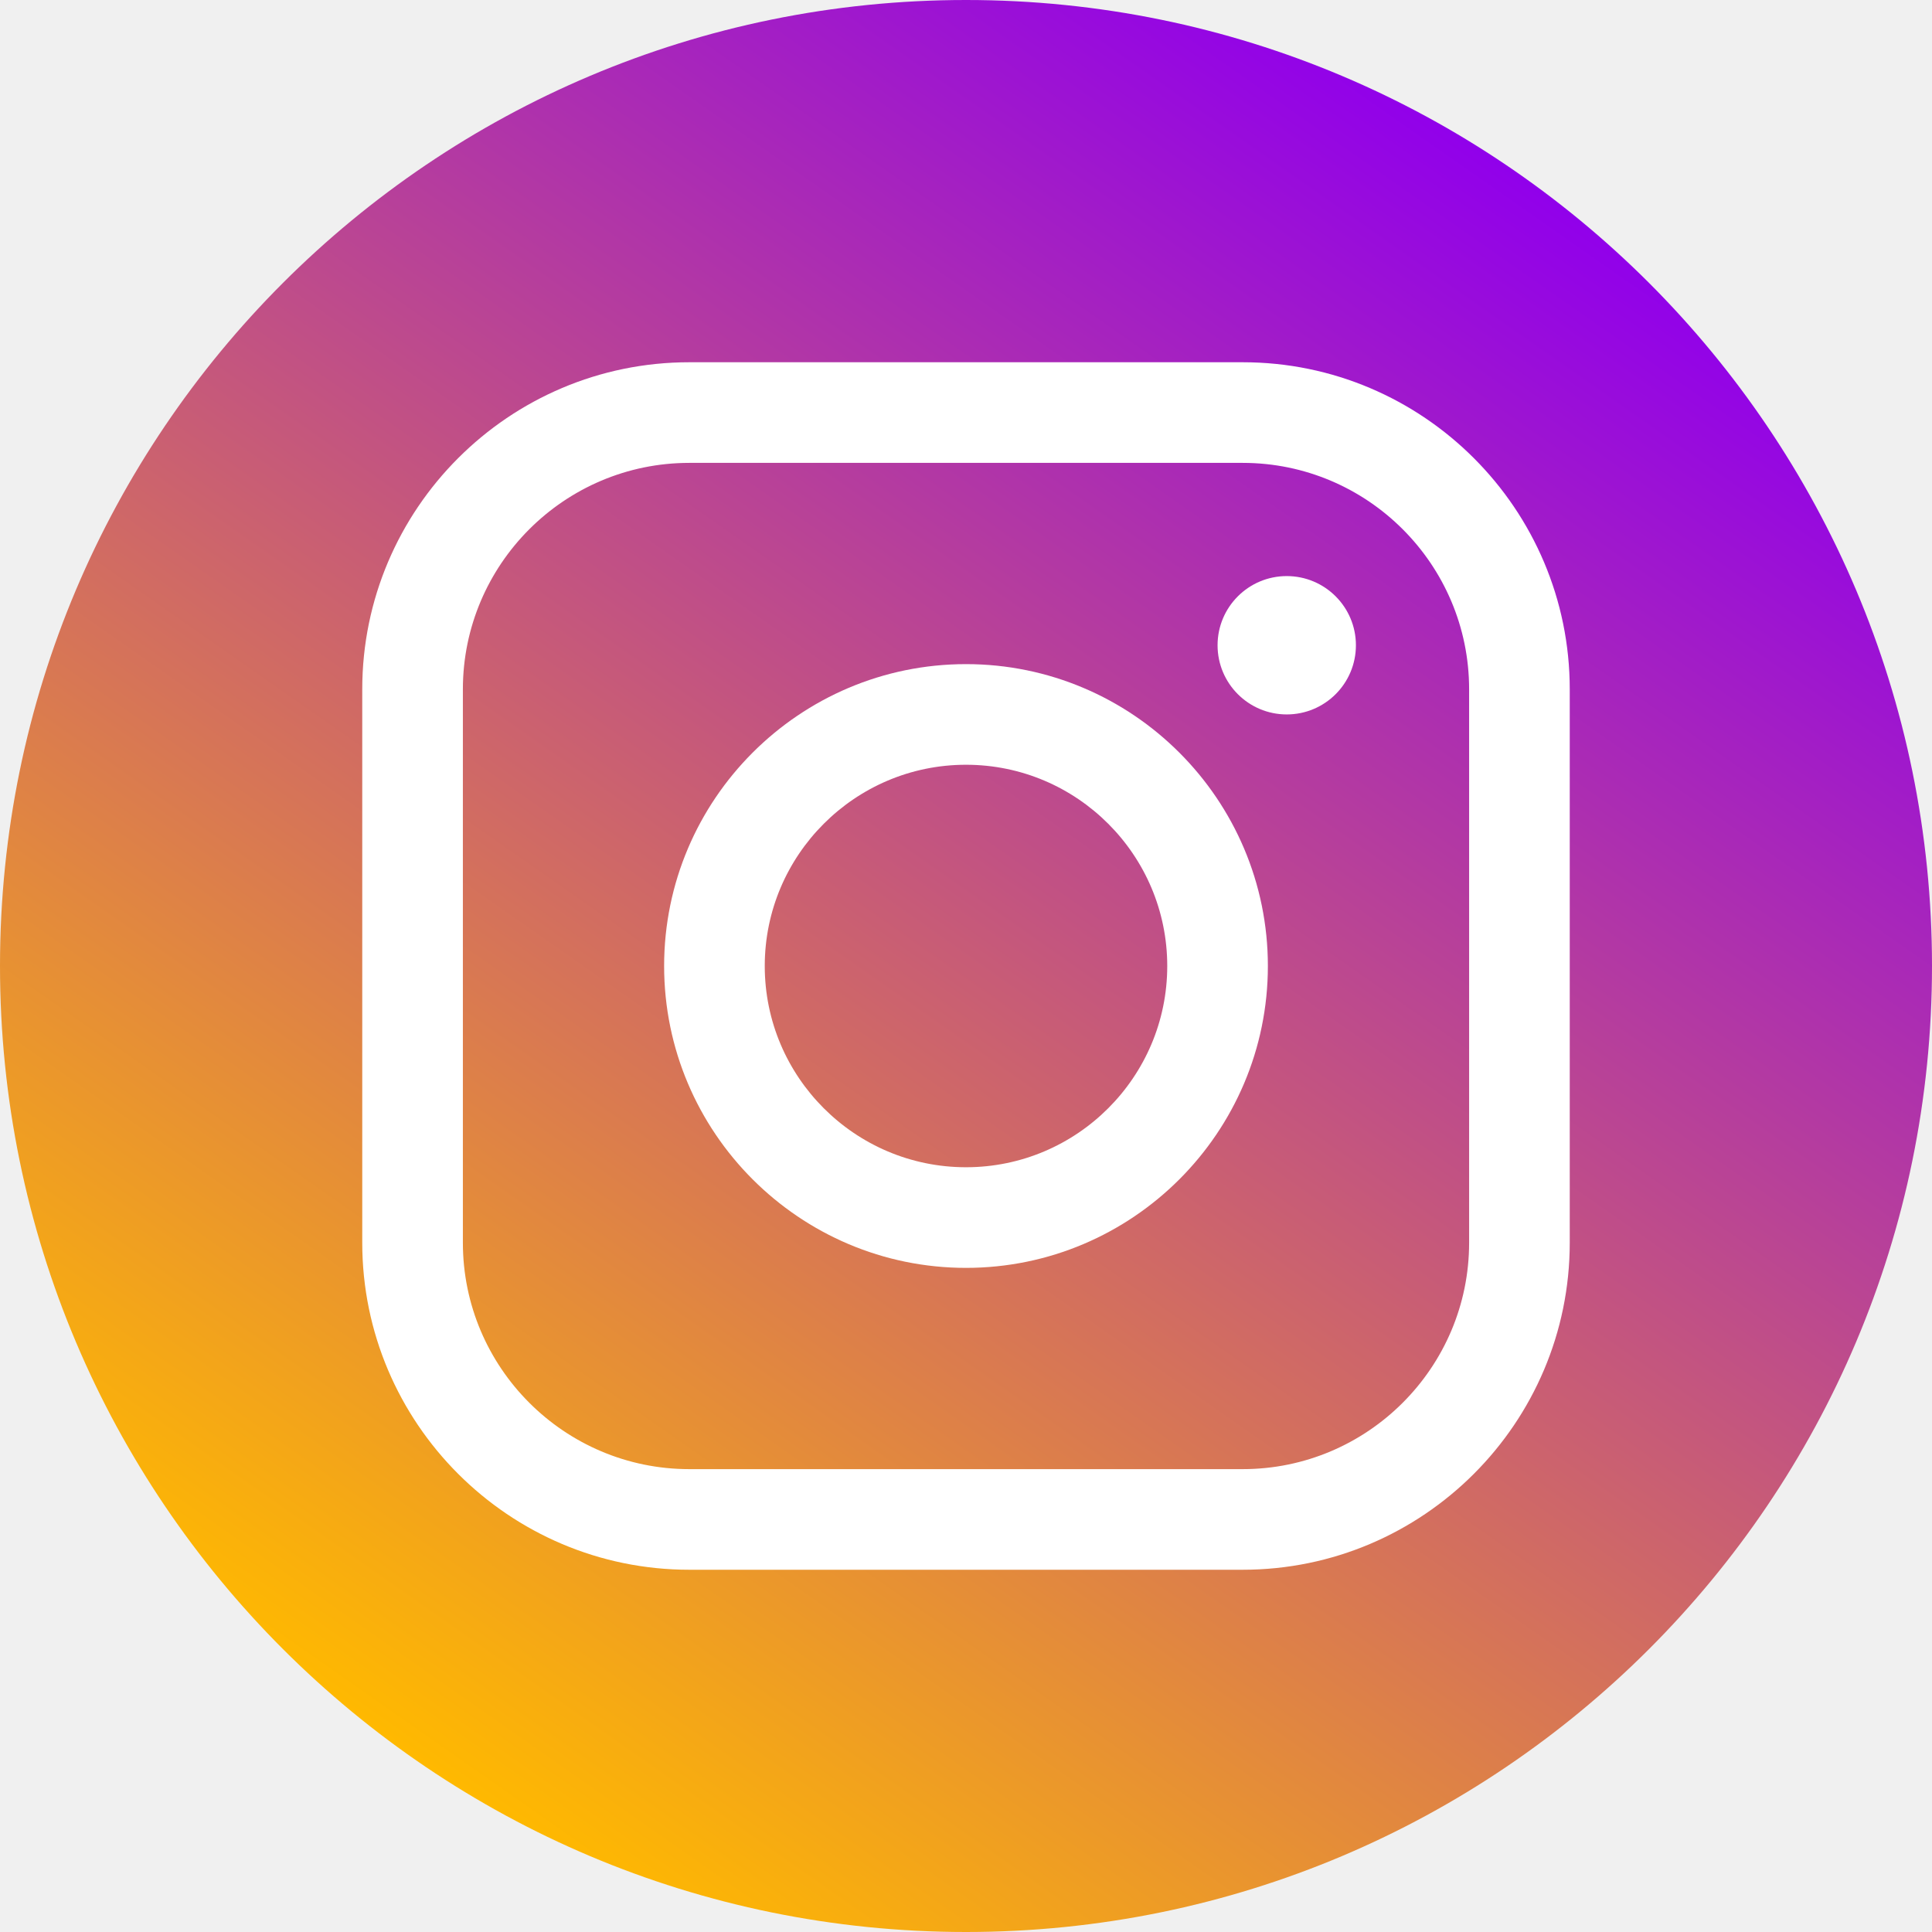
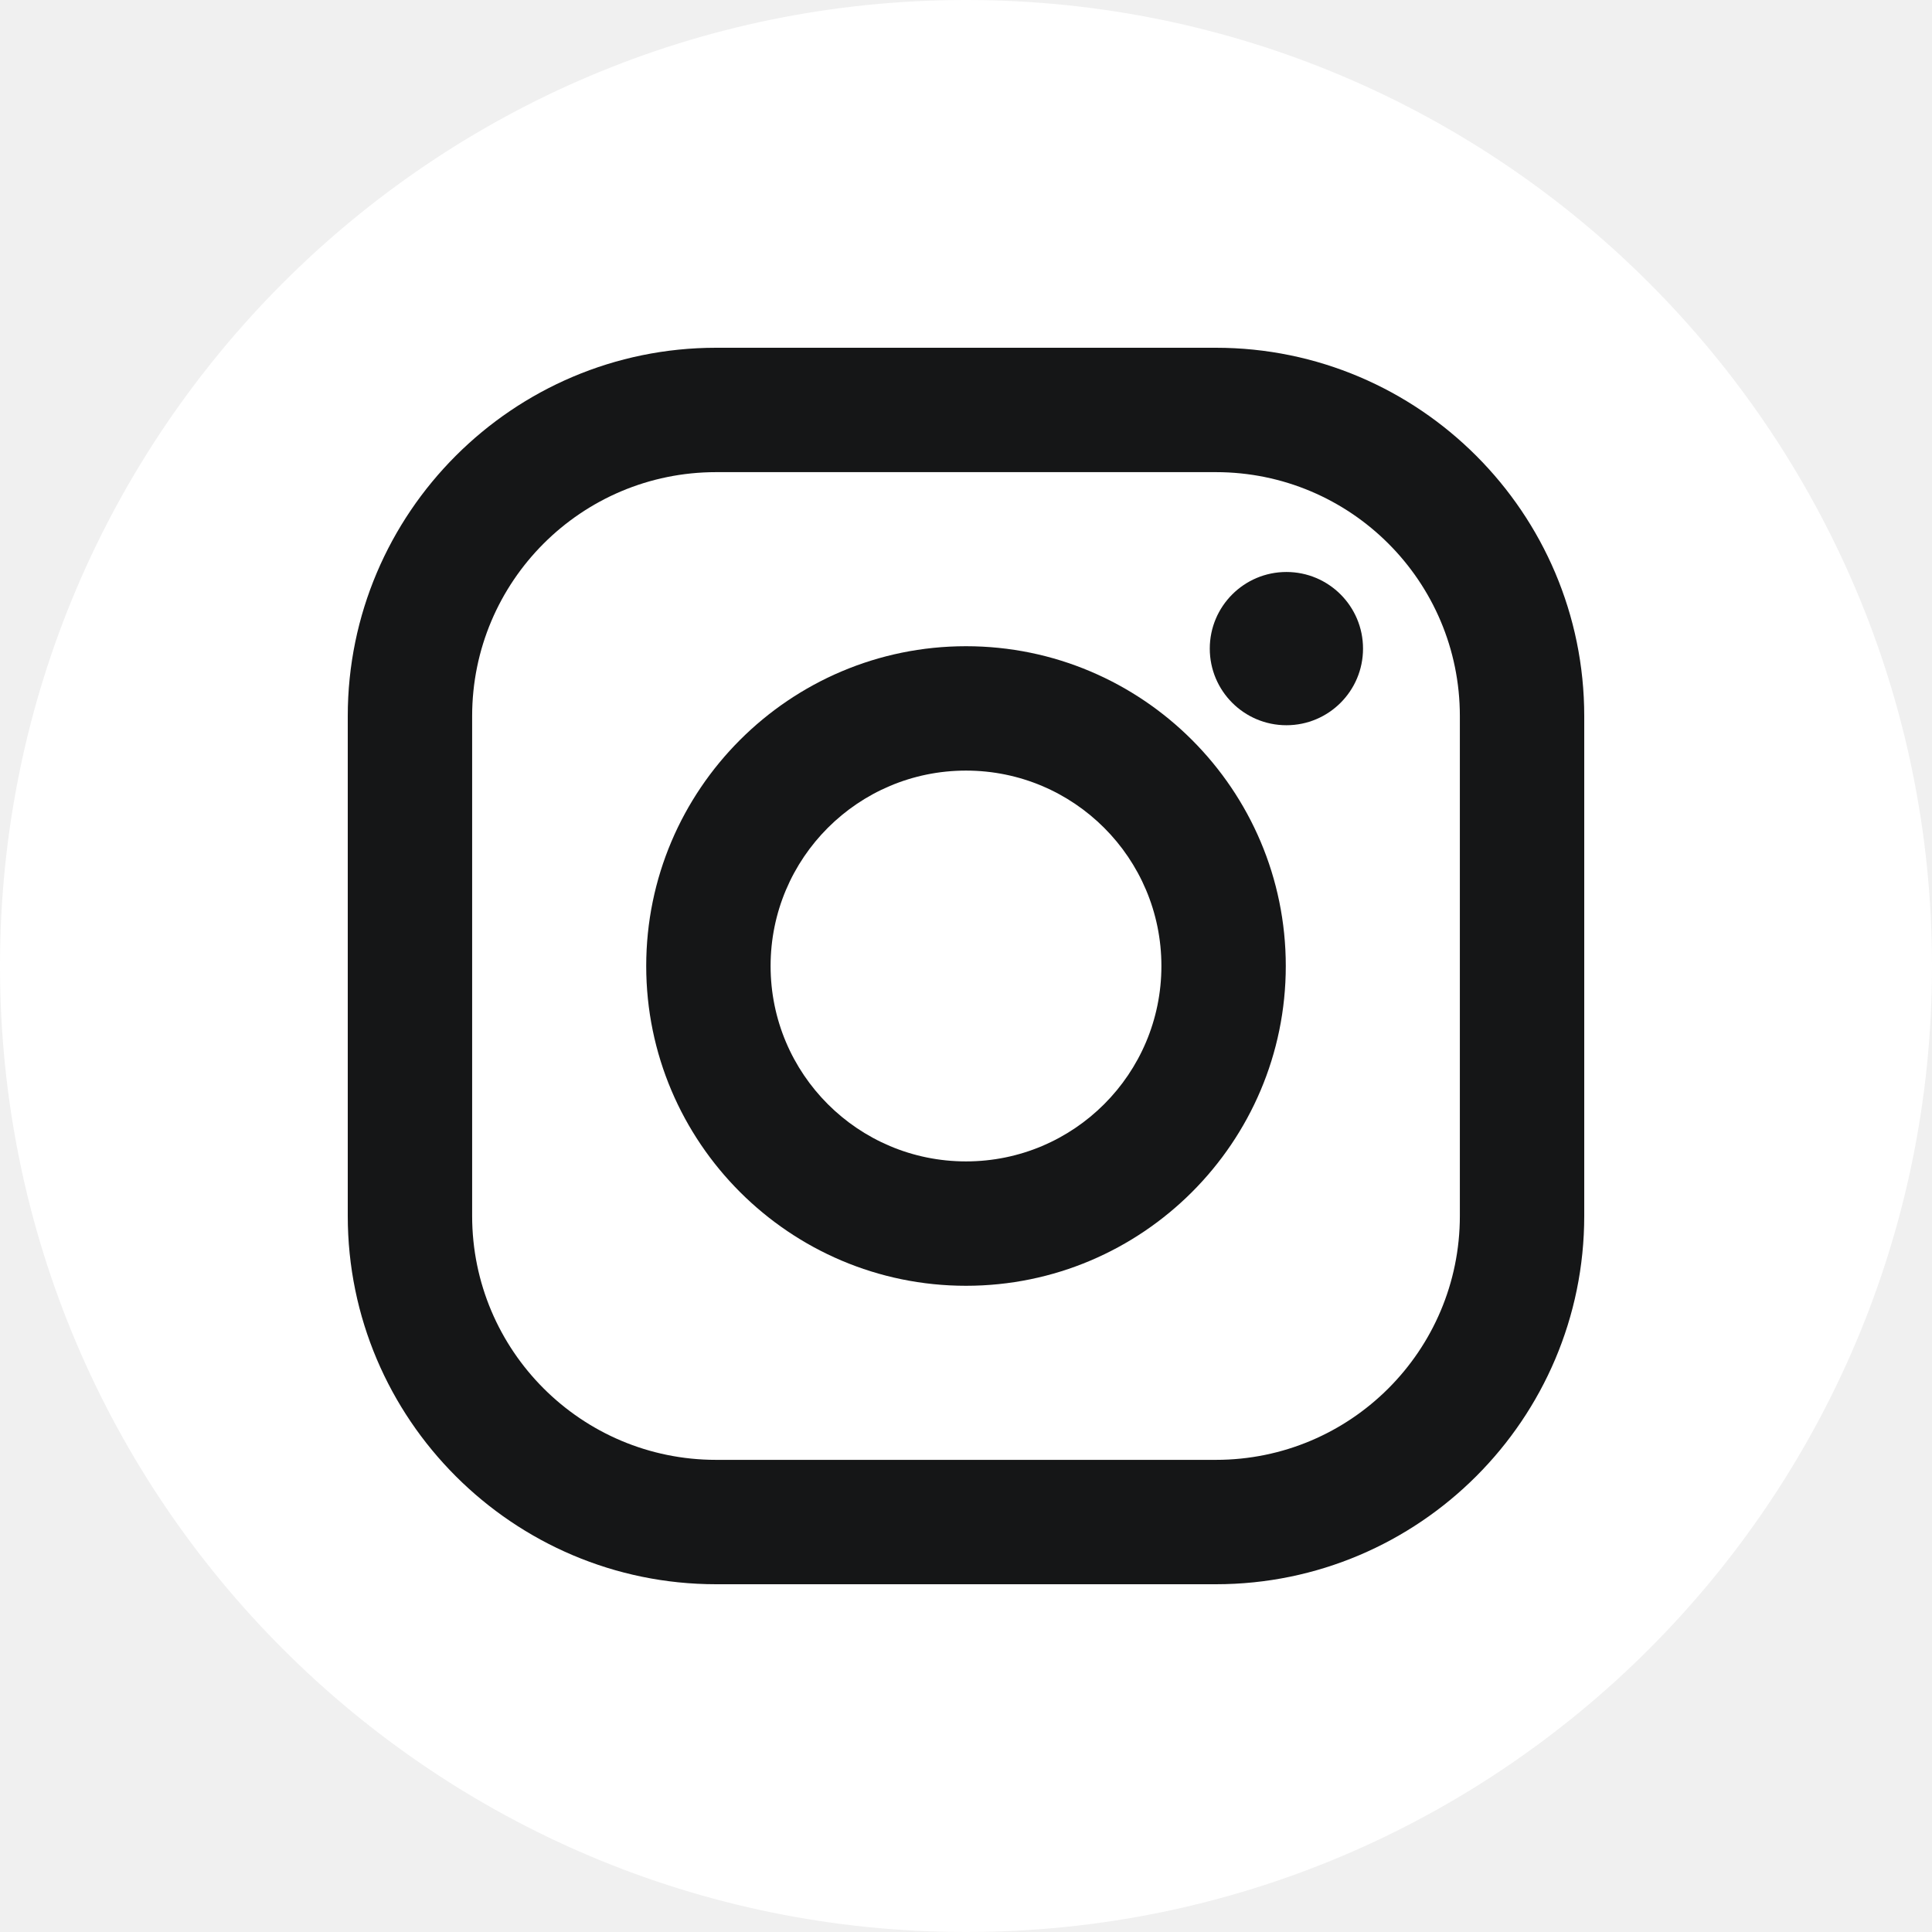
- <svg xmlns="http://www.w3.org/2000/svg" enable-background="new 0 0 128 128" height="128px" id="Layer_1" version="1.1" viewBox="0 0 128 128" width="128px" xml:space="preserve">
-   <g>
-     <linearGradient gradientTransform="matrix(1 0 0 -1 594 633)" gradientUnits="userSpaceOnUse" id="SVGID_1_" x1="-566.711" x2="-493.288" y1="516.569" y2="621.43">
-       <stop offset="0" style="stop-color:#FFB900" />
-       <stop offset="1" style="stop-color:#9100EB" />
-     </linearGradient>
-     <circle cx="64" cy="64" fill="url(#SVGID_1_)" r="64" />
-   </g>
-   <g>
-     <g>
-       <path d="M82.333,104H45.667C33.72,104,24,94.281,24,82.333V45.667C24,33.719,33.72,24,45.667,24h36.666    C94.281,24,104,33.719,104,45.667v36.667C104,94.281,94.281,104,82.333,104z M45.667,30.667c-8.271,0-15,6.729-15,15v36.667    c0,8.271,6.729,15,15,15h36.666c8.271,0,15-6.729,15-15V45.667c0-8.271-6.729-15-15-15H45.667z" fill="#FFFFFF" />
-     </g>
-     <g>
-       <path d="M64,84c-11.028,0-20-8.973-20-20c0-11.029,8.972-20,20-20s20,8.971,20,20C84,75.027,75.028,84,64,84z     M64,50.667c-7.352,0-13.333,5.981-13.333,13.333c0,7.353,5.981,13.333,13.333,13.333S77.333,71.353,77.333,64    C77.333,56.648,71.353,50.667,64,50.667z" fill="#FFFFFF" />
-     </g>
-     <g>
-       <circle cx="85.25" cy="42.75" fill="#FFFFFF" r="4.583" />
-     </g>
-   </g>
+ <svg xmlns="http://www.w3.org/2000/svg" width="50" height="50" viewBox="0 0 50 50" fill="none">
+   <circle cx="25" cy="25" r="25" fill="white" />
+   <path d="M31.467 9H18.533C13.277 9 9 13.277 9 18.533V31.467C9 36.724 13.277 41 18.533 41H31.467C36.724 41 41 36.724 41 31.467V18.533C41 13.277 36.724 9 31.467 9ZM37.781 31.467C37.781 34.954 34.954 37.781 31.467 37.781H18.533C15.046 37.781 12.219 34.954 12.219 31.467V18.533C12.219 15.046 15.046 12.219 18.533 12.219H31.467C34.954 12.219 37.781 15.046 37.781 18.533V31.467Z" fill="#151617" />
+   <path d="M25 16.724C20.436 16.724 16.724 20.436 16.724 25C16.724 29.563 20.436 33.276 25 33.276C29.564 33.276 33.276 29.564 33.276 25C33.276 20.436 29.564 16.724 25 16.724ZM25 30.057C22.207 30.057 19.943 27.793 19.943 25C19.943 22.207 22.207 19.943 25 19.943C27.793 19.943 30.057 22.207 30.057 25C30.057 27.793 27.793 30.057 25 30.057Z" fill="#151617" />
+   <path d="M33.292 18.769C34.388 18.769 35.275 17.881 35.275 16.786C35.275 15.691 34.388 14.803 33.292 14.803C32.197 14.803 31.309 15.691 31.309 16.786C31.309 17.881 32.197 18.769 33.292 18.769Z" fill="#151617" />
</svg>
